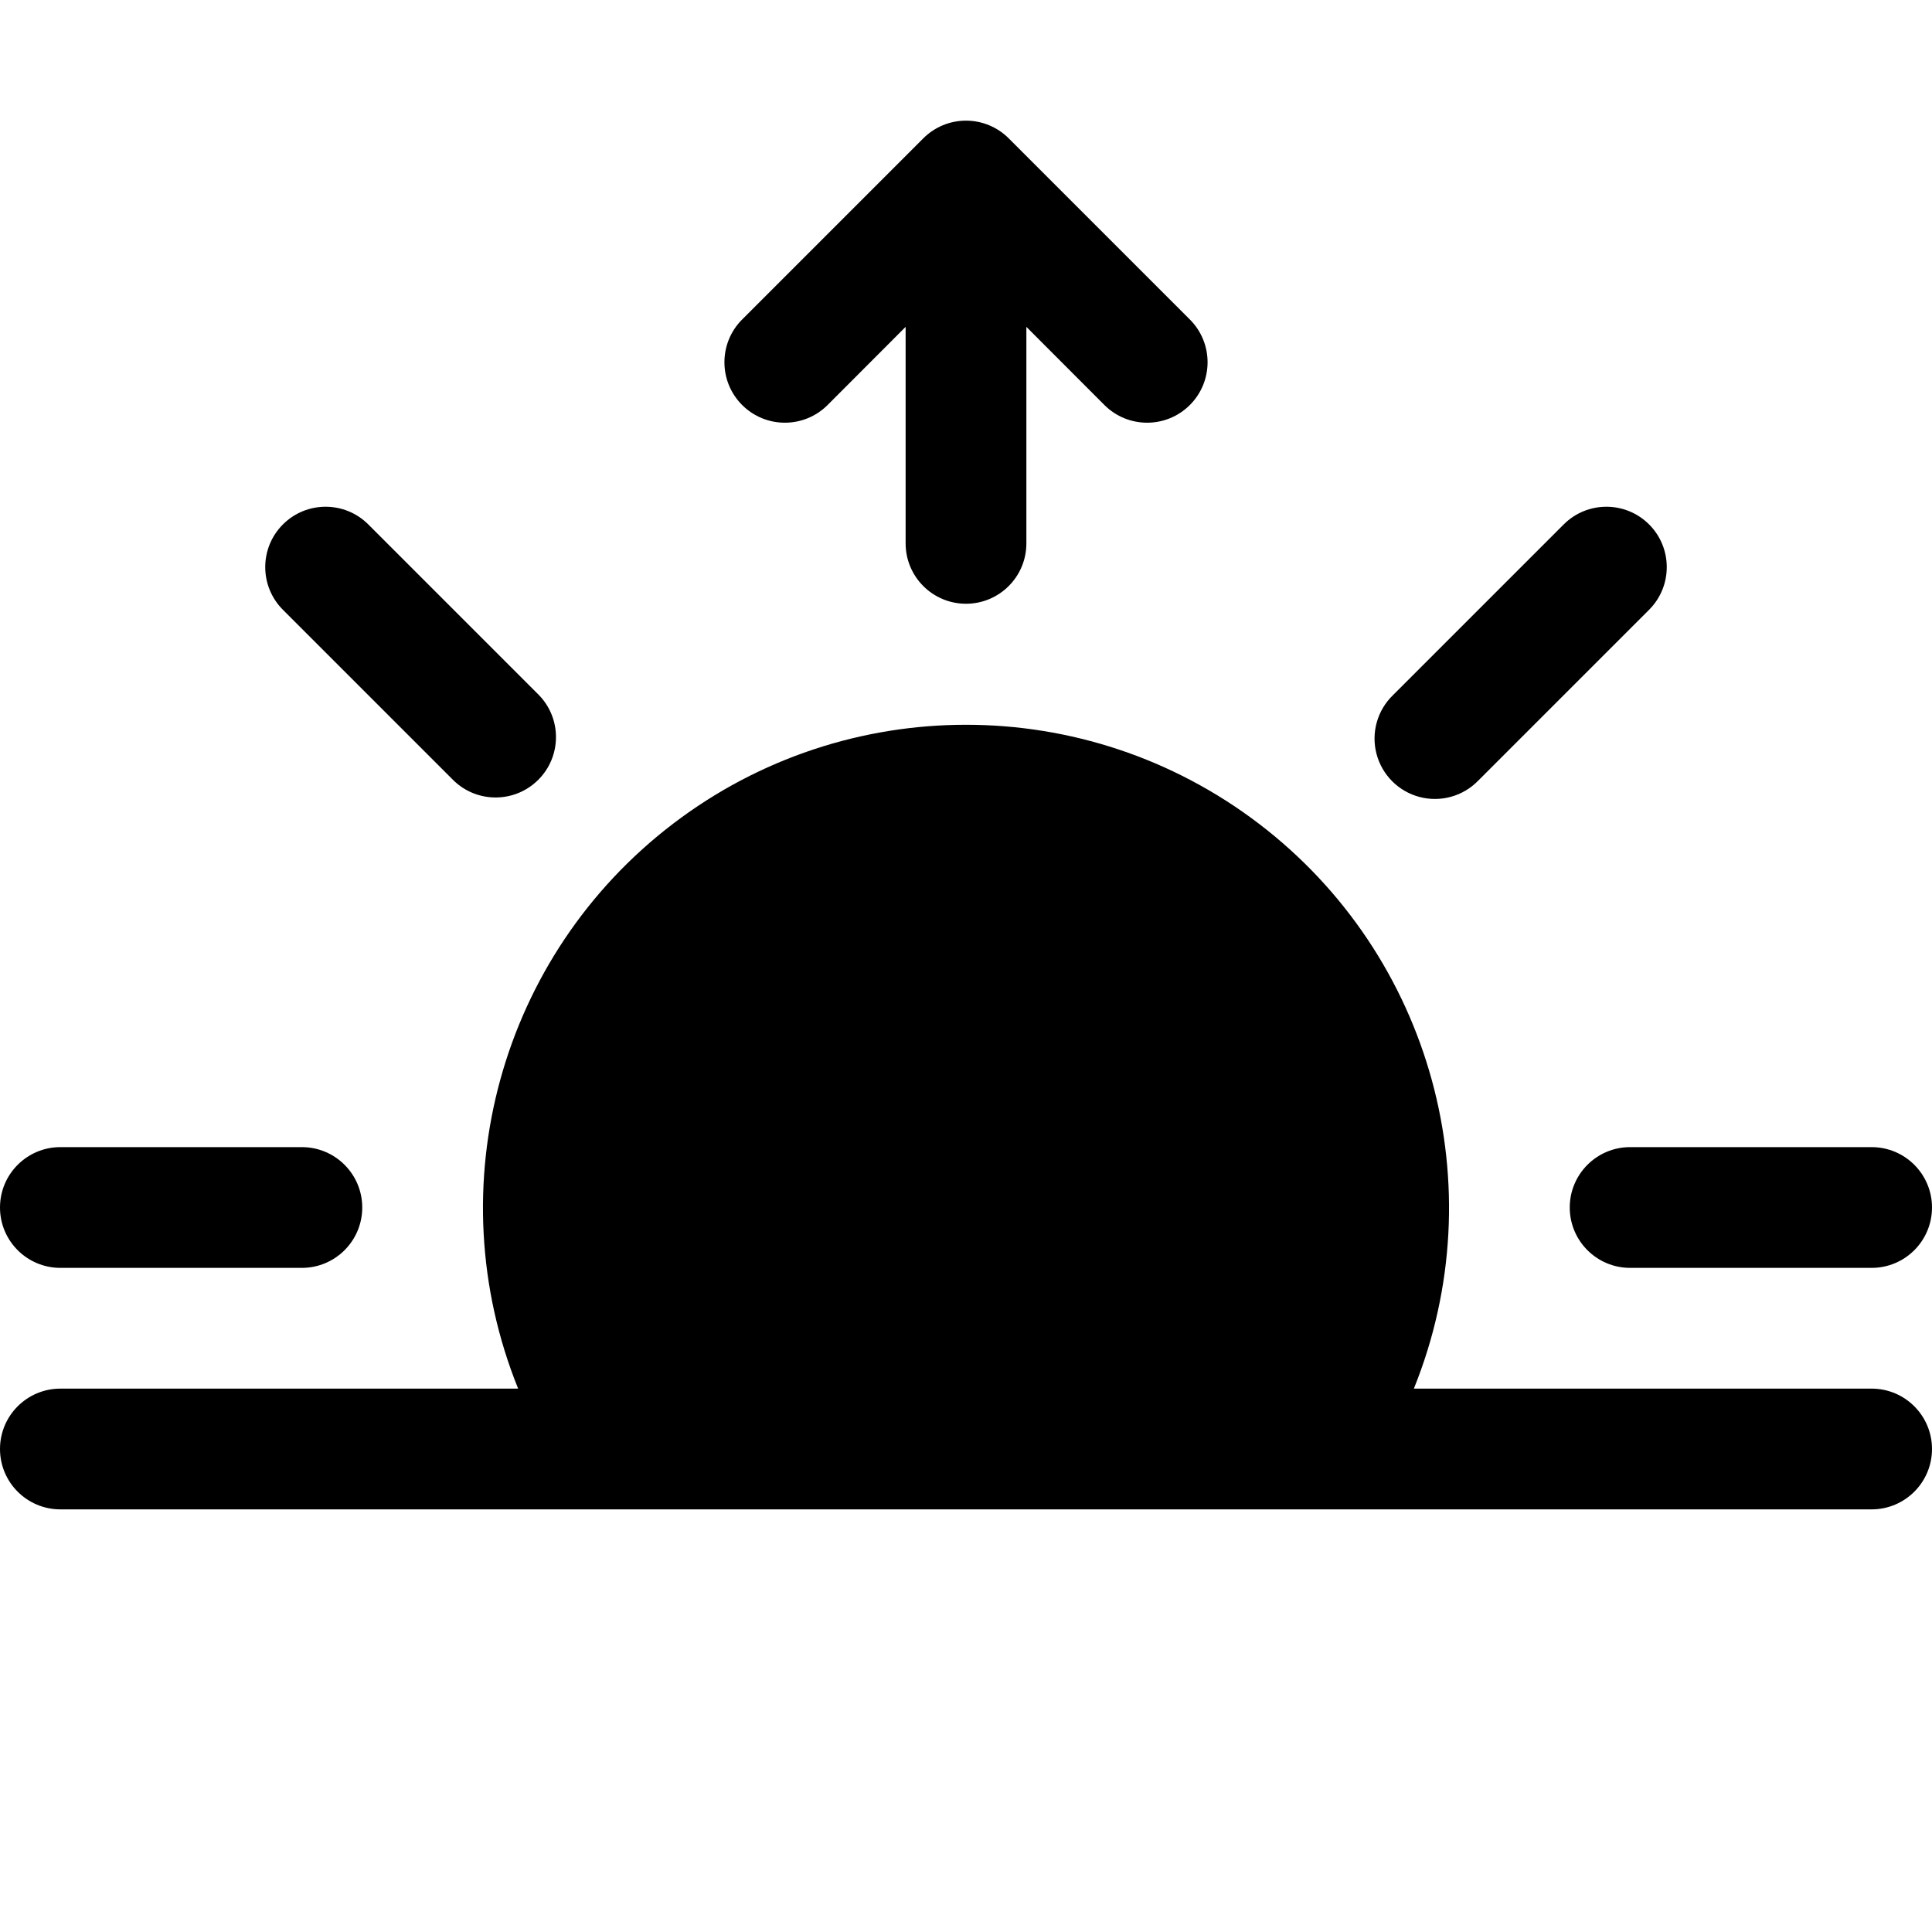
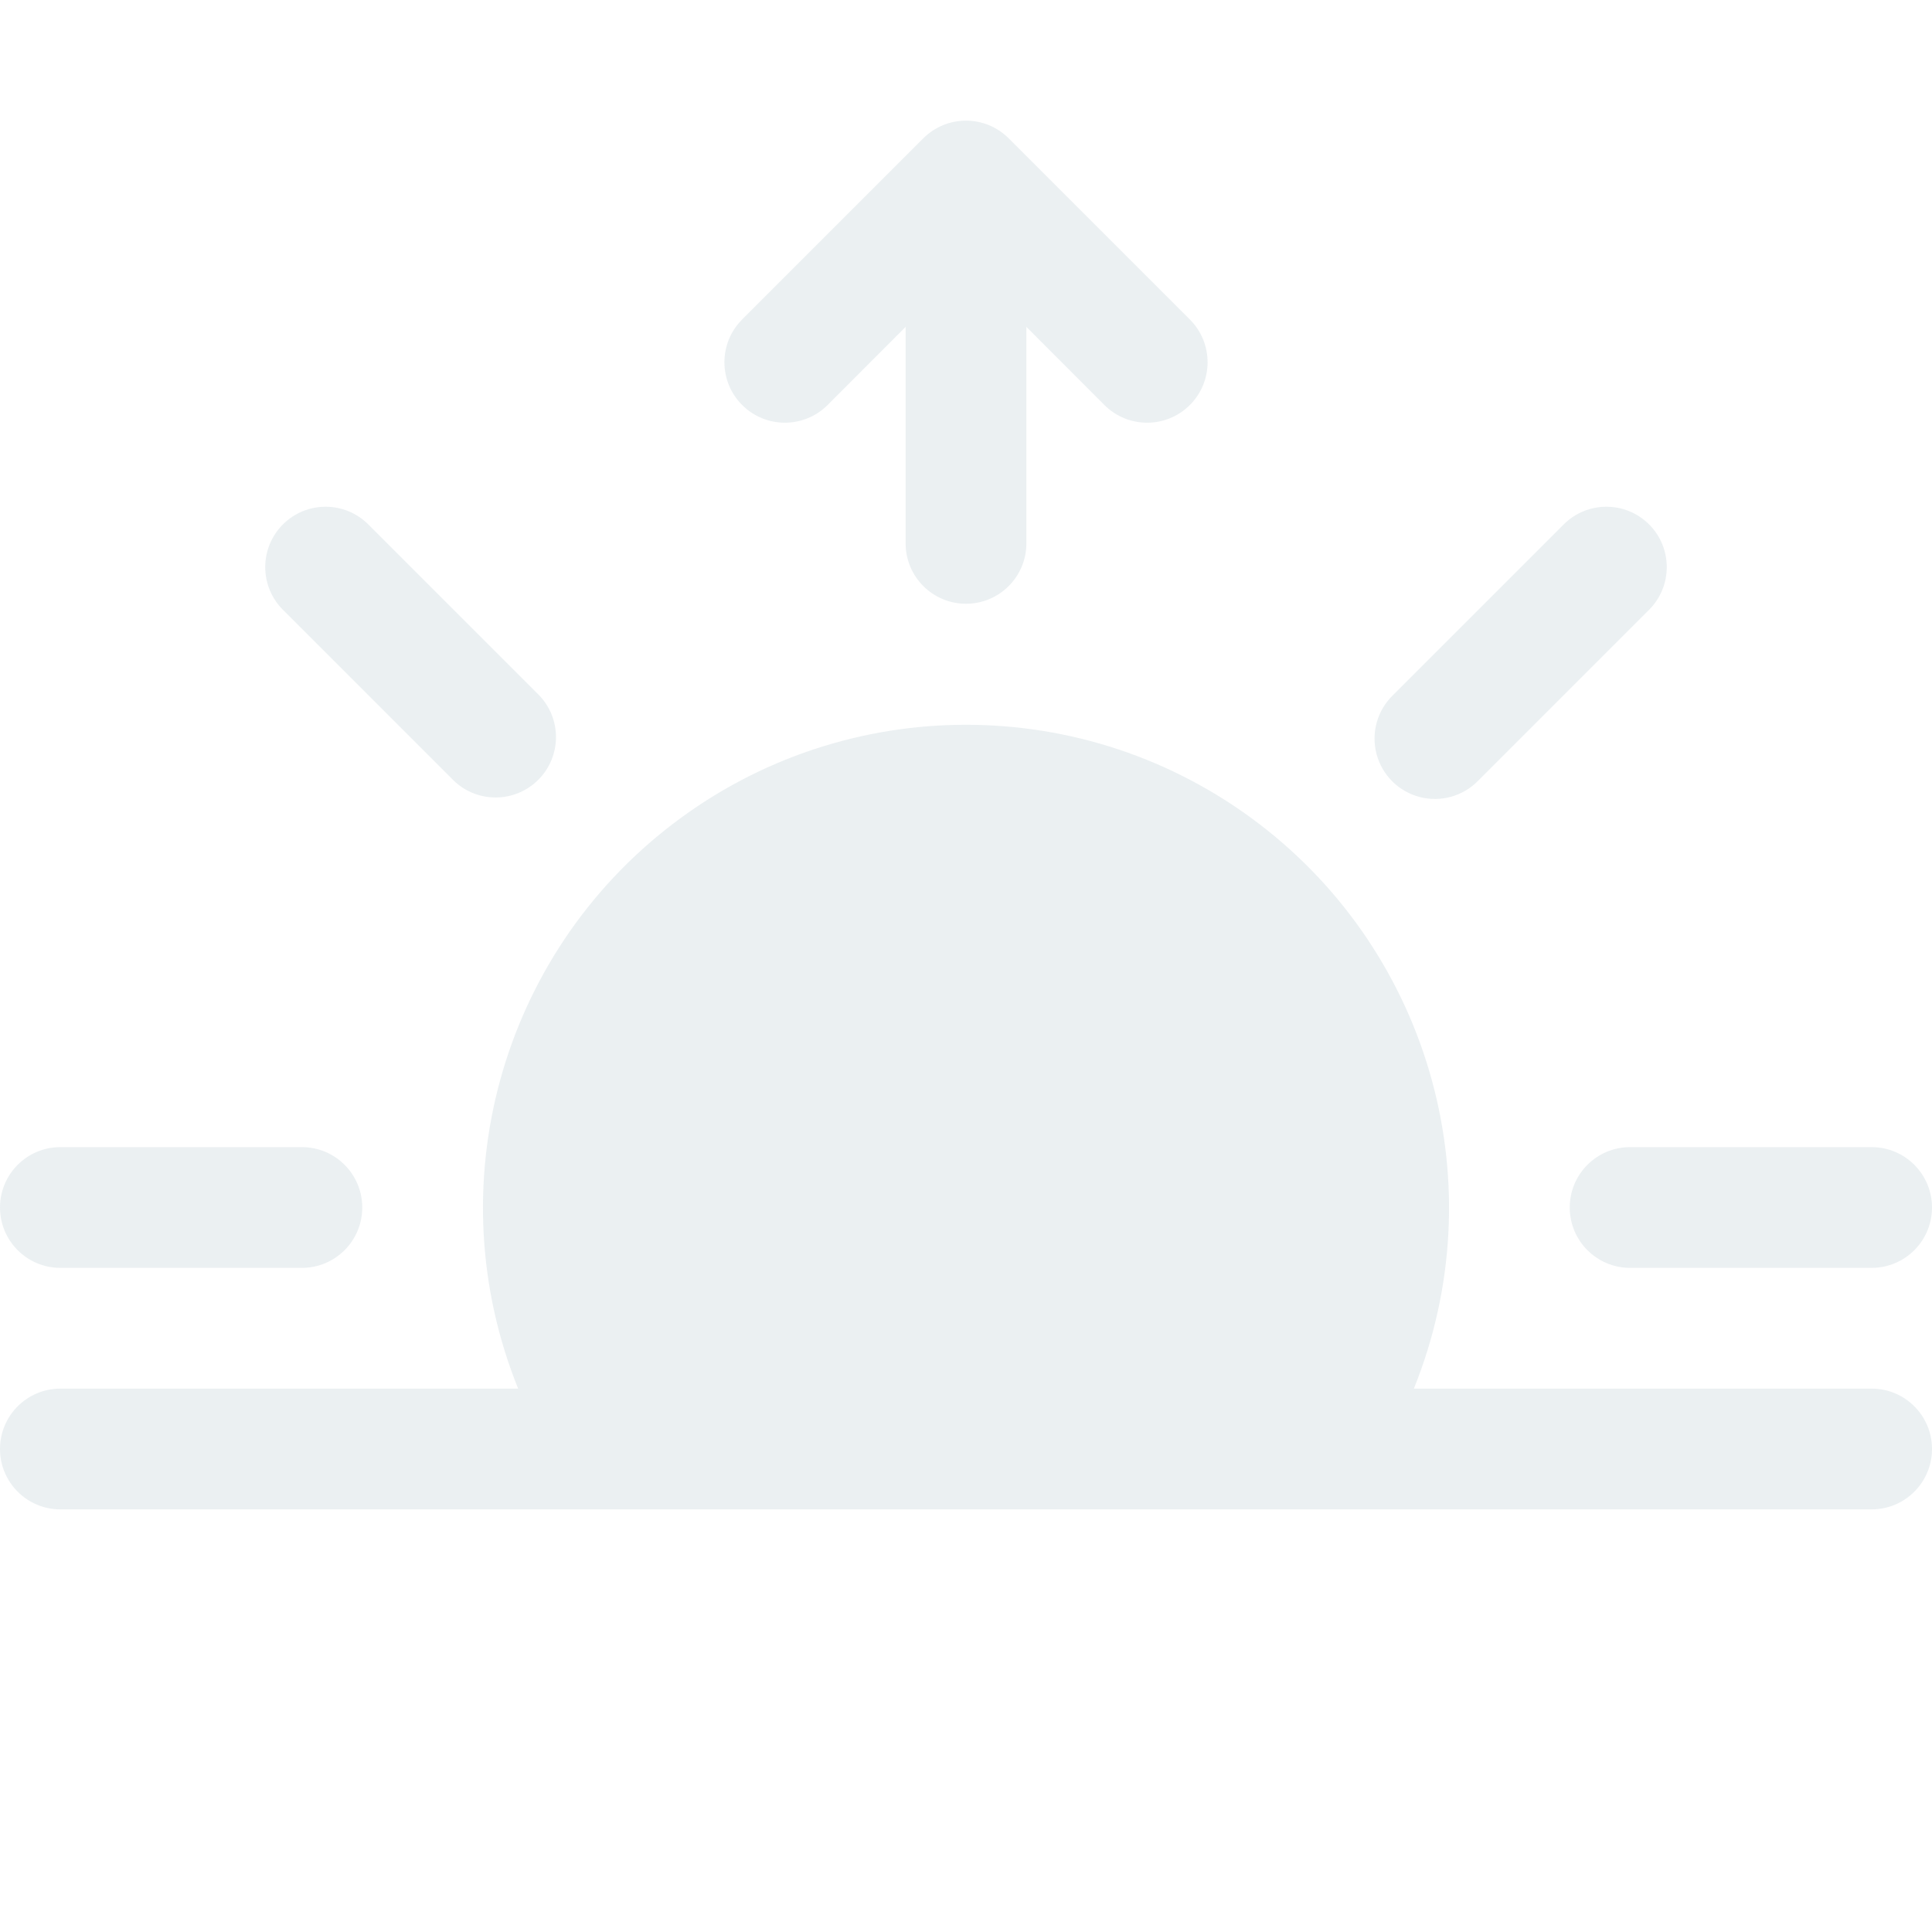
- <svg xmlns="http://www.w3.org/2000/svg" width="64" height="64" fill="currentColor" class="bi bi-sunrise-fill" viewBox="0 0 16 16">
+ <svg xmlns="http://www.w3.org/2000/svg" width="64" height="64" fill="#dfe6e99c" class="bi bi-sunrise-fill" viewBox="0 0 16 16">
  <path d="M7.646 1.146a.5.5 0 0 1 .708 0l1.5 1.5a.5.5 0 0 1-.708.708L8.5 2.707V4.5a.5.5 0 0 1-1 0V2.707l-.646.647a.5.5 0 1 1-.708-.708l1.5-1.5zM2.343 4.343a.5.5 0 0 1 .707 0l1.414 1.414a.5.5 0 0 1-.707.707L2.343 5.05a.5.5 0 0 1 0-.707zm11.314 0a.5.5 0 0 1 0 .707l-1.414 1.414a.5.5 0 1 1-.707-.707l1.414-1.414a.5.5 0 0 1 .707 0zM11.709 11.5a4 4 0 1 0-7.418 0H.5a.5.5 0 0 0 0 1h15a.5.5 0 0 0 0-1h-3.79zM0 10a.5.5 0 0 1 .5-.5h2a.5.5 0 0 1 0 1h-2A.5.5 0 0 1 0 10zm13 0a.5.5 0 0 1 .5-.5h2a.5.5 0 0 1 0 1h-2a.5.5 0 0 1-.5-.5z" />
</svg>
